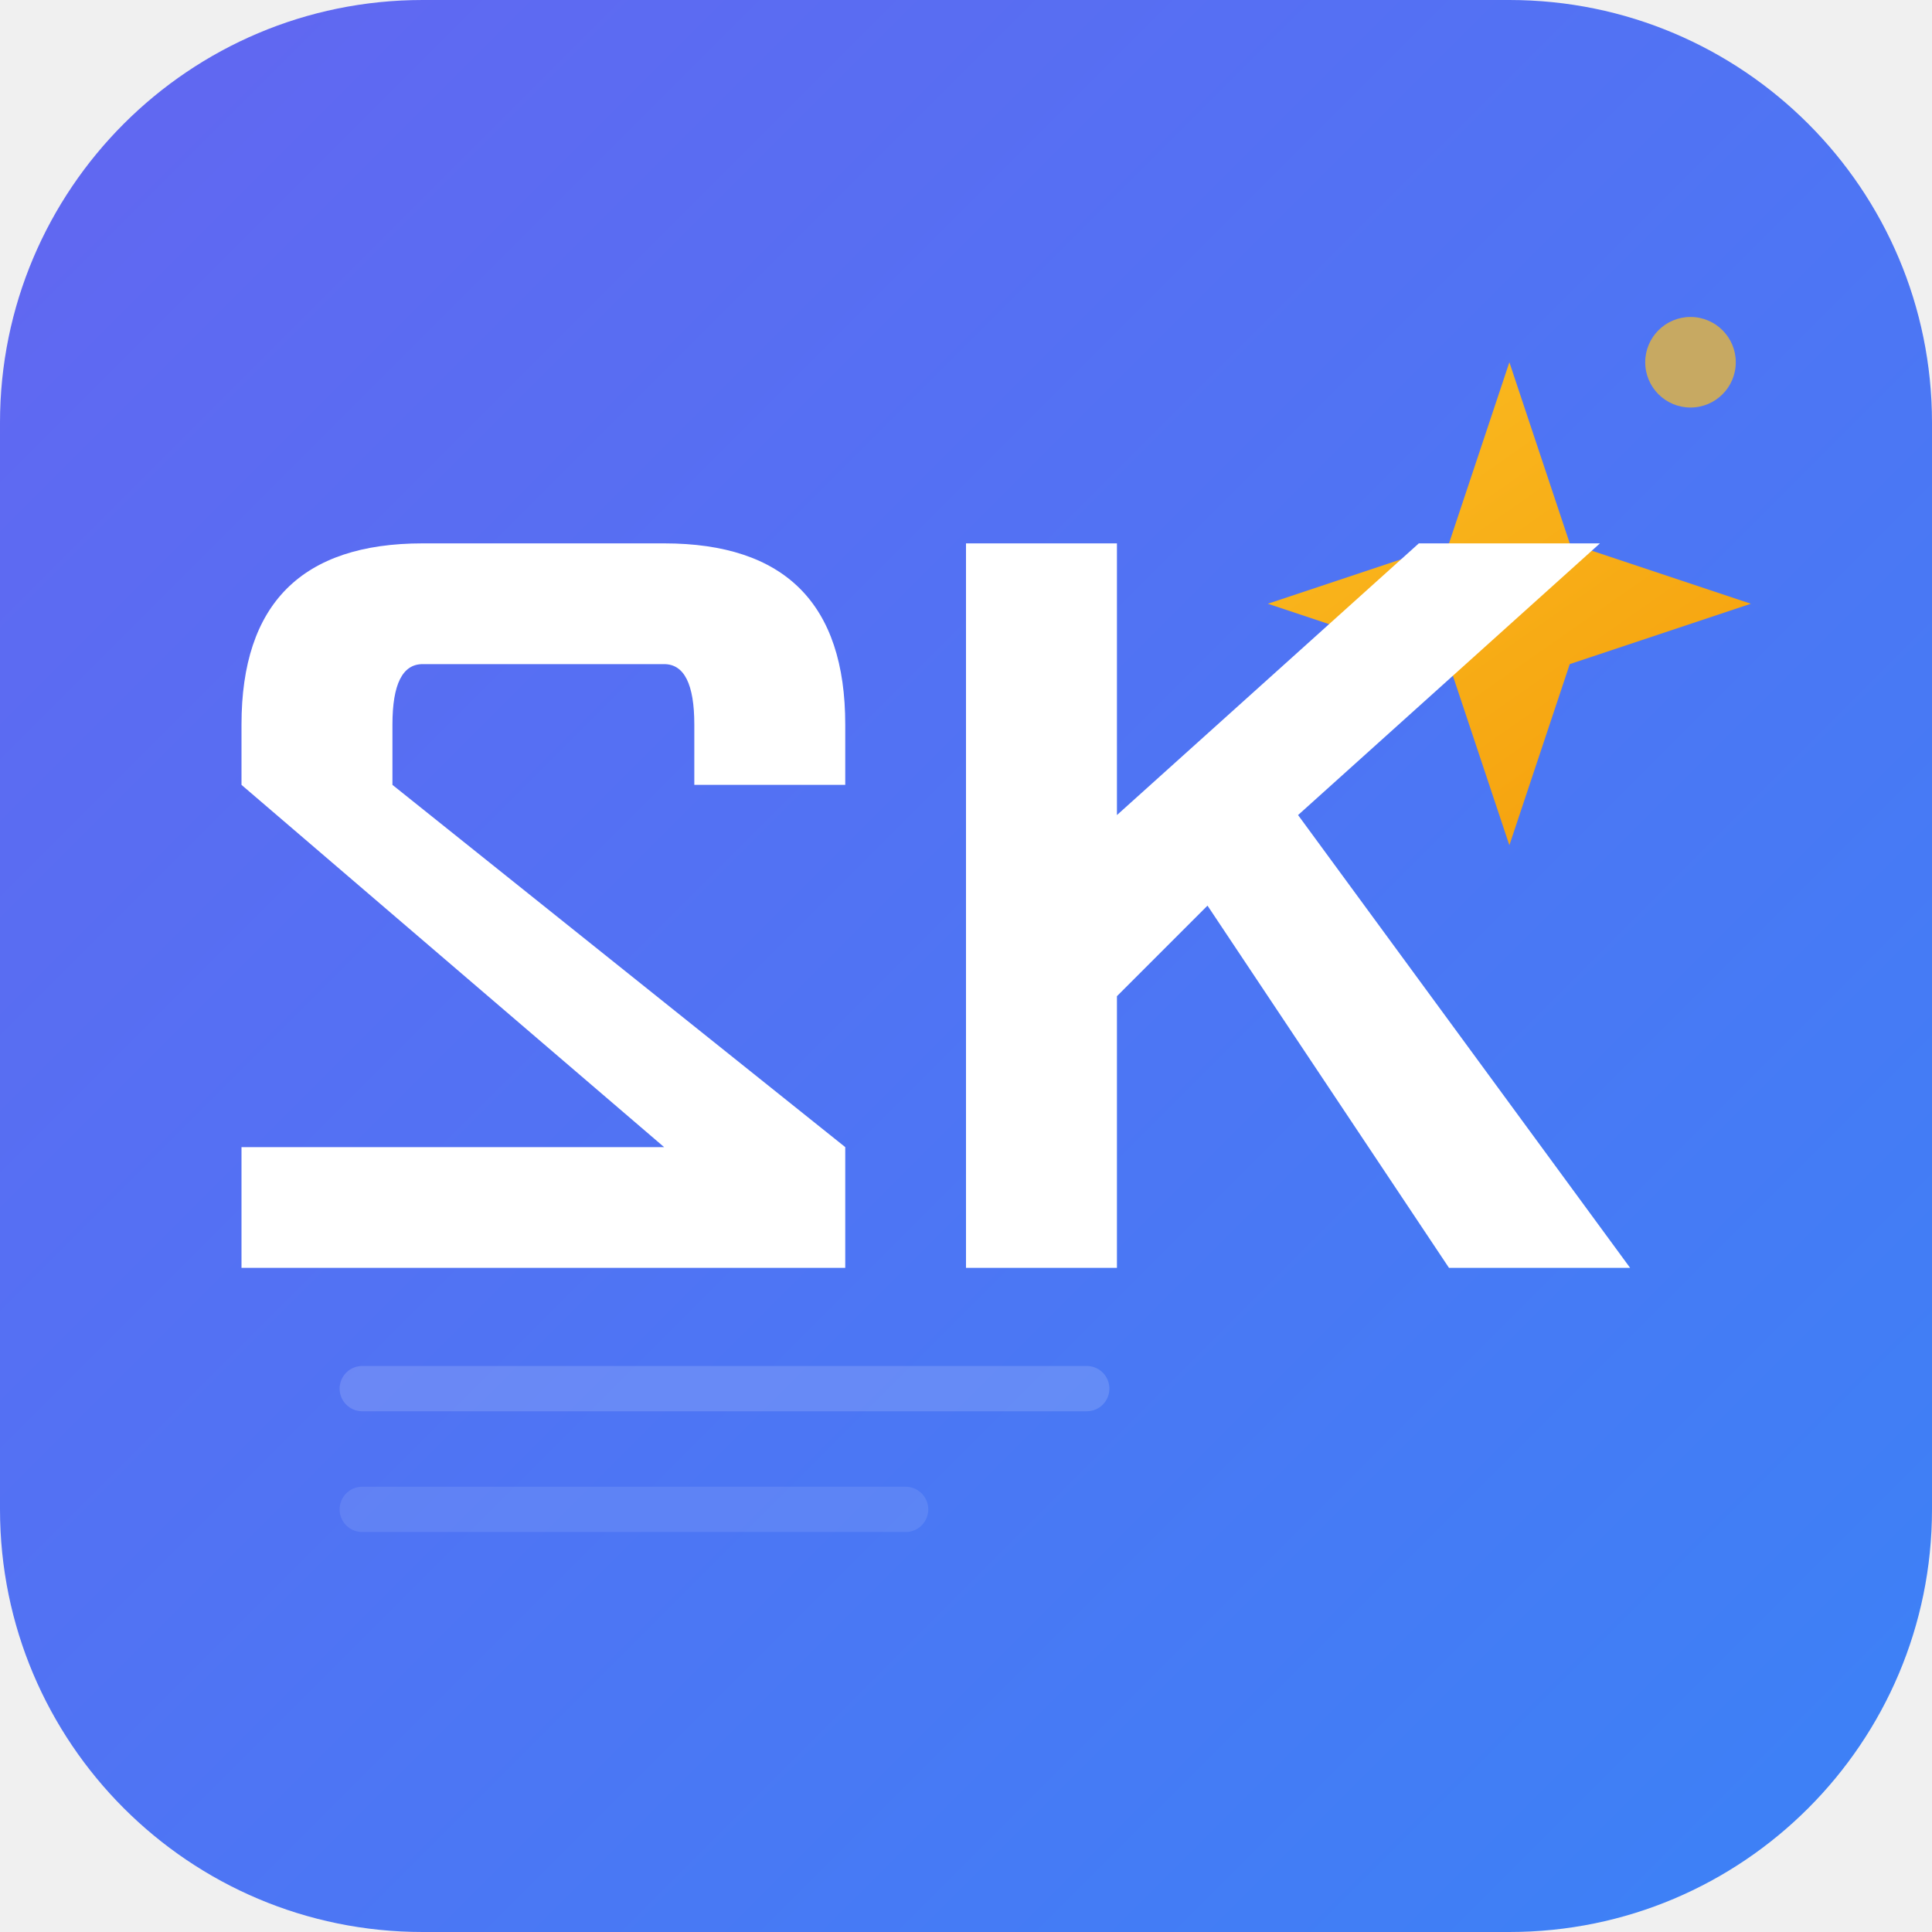
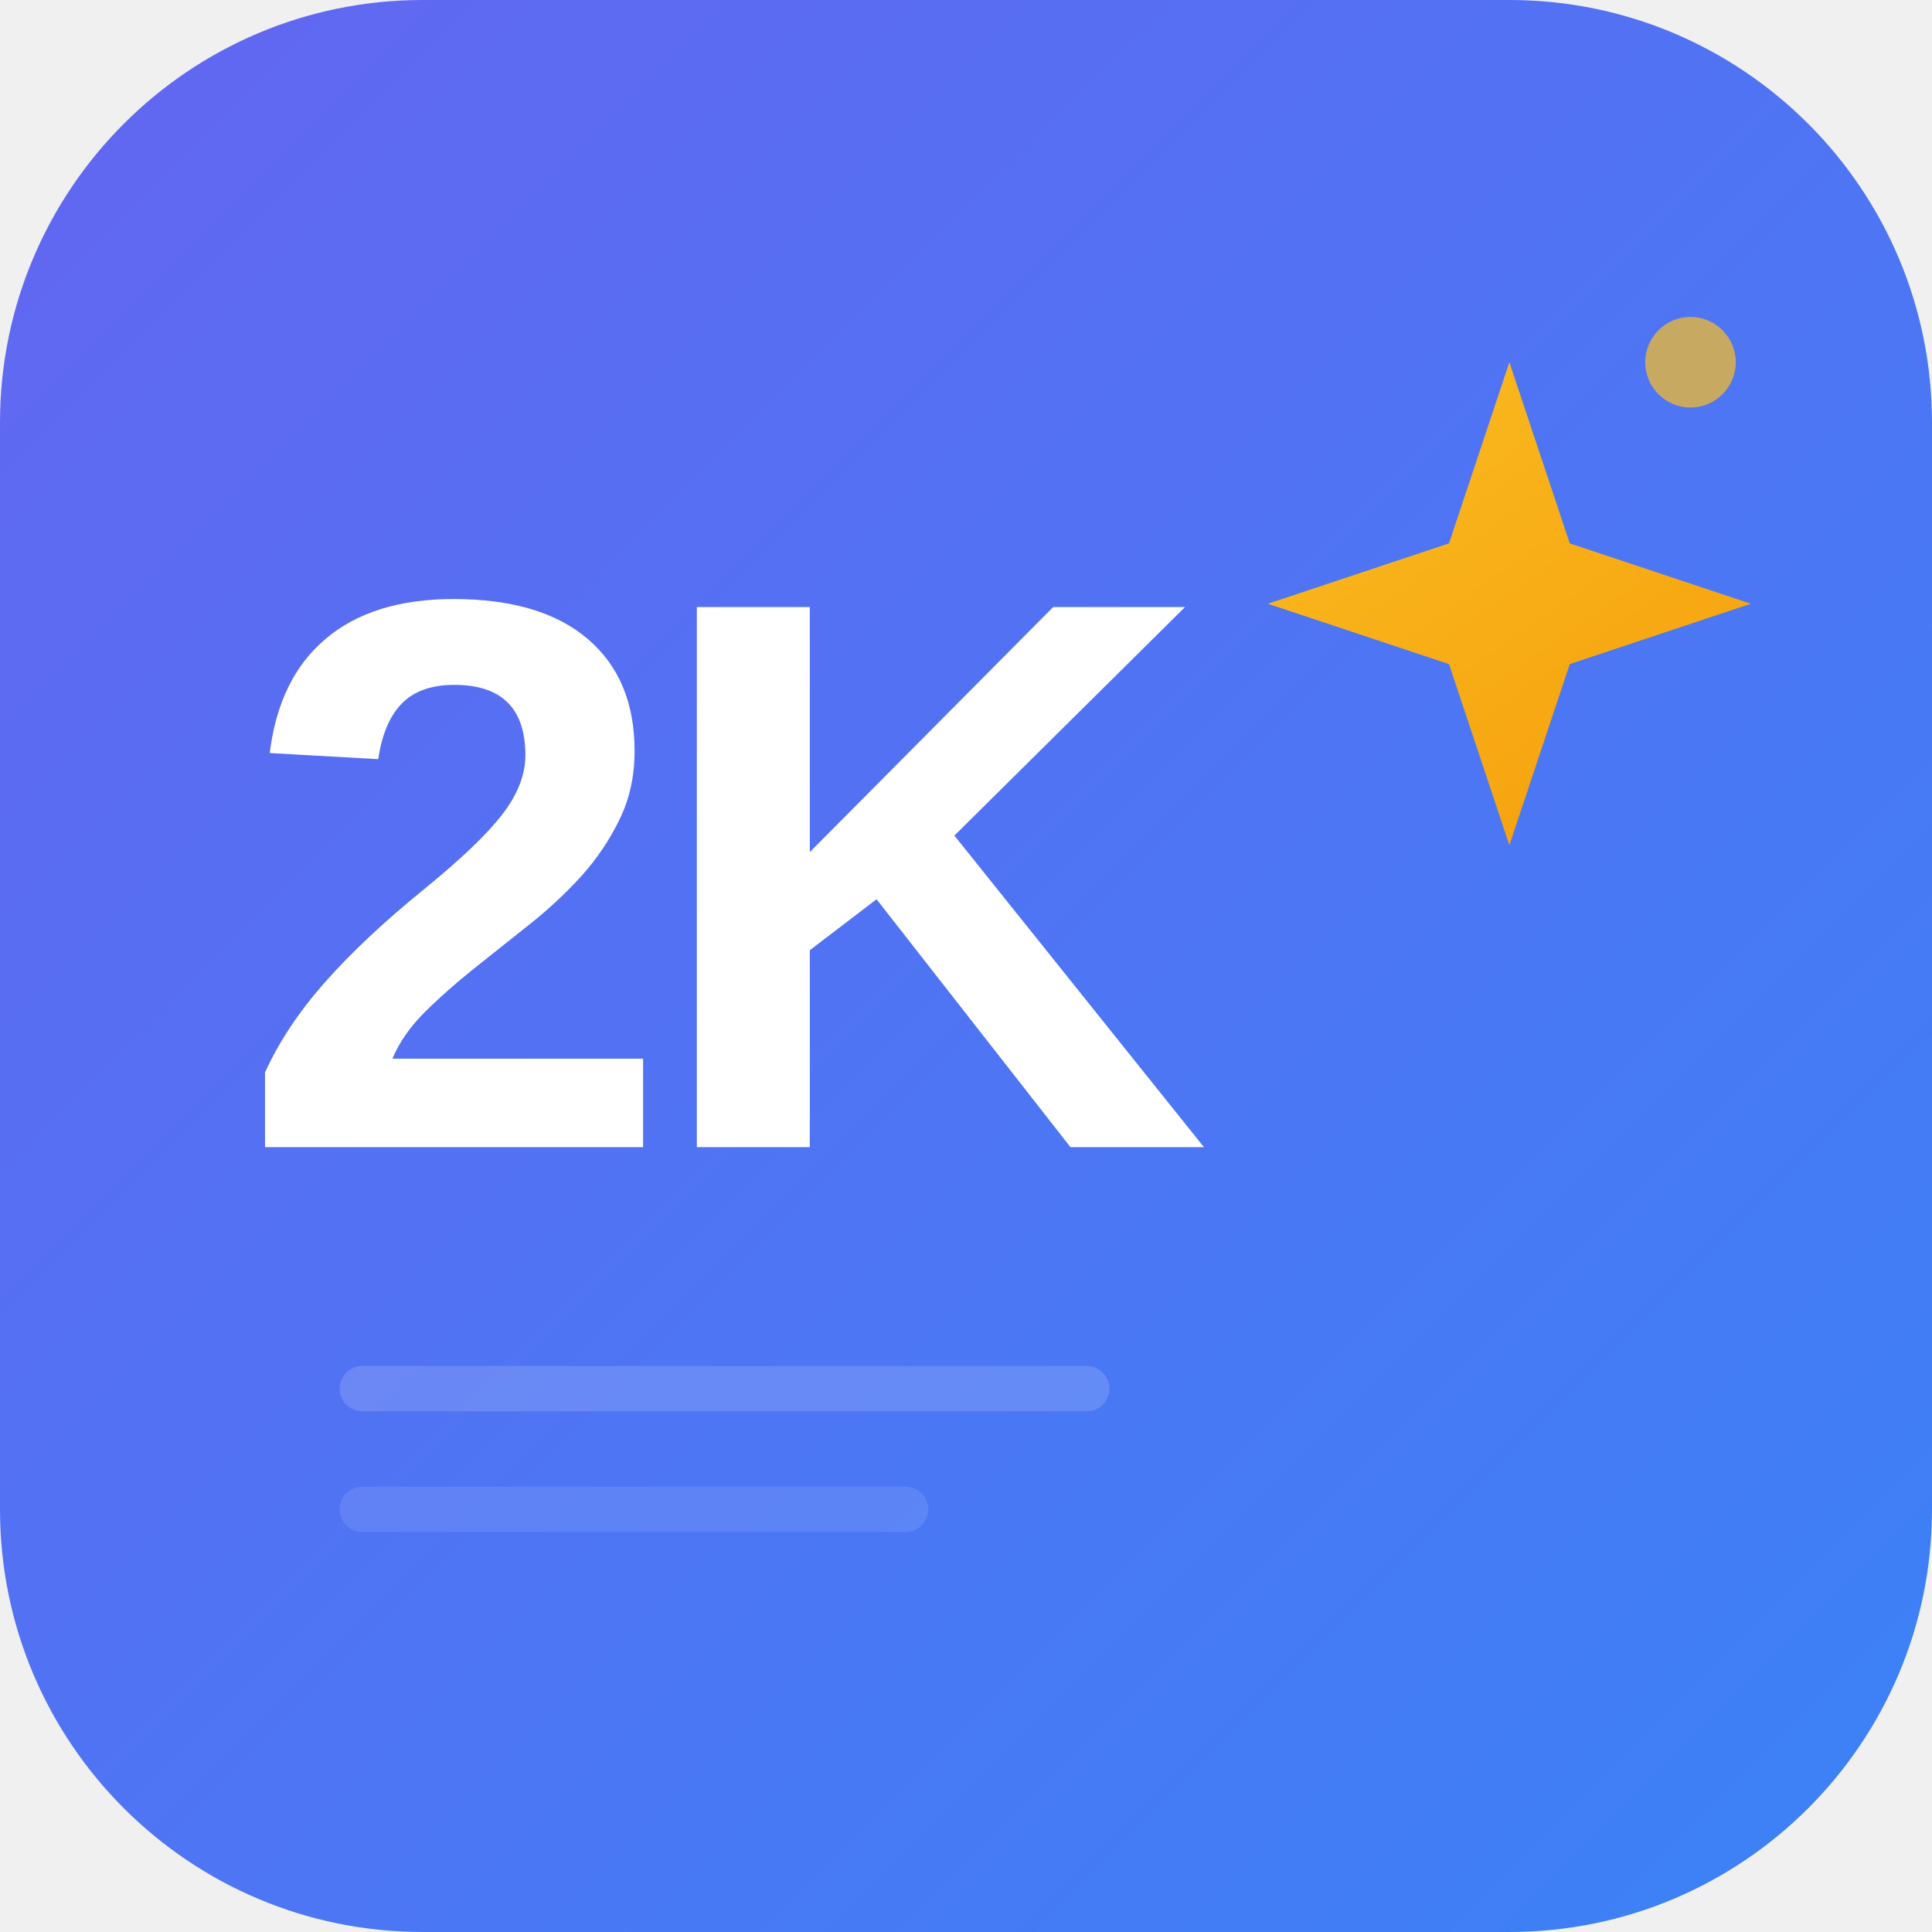
<svg xmlns="http://www.w3.org/2000/svg" width="128" height="128" viewBox="0 0 128 128">
  <defs>
    <linearGradient id="bg" x1="0" y1="0" x2="128" y2="128" gradientUnits="userSpaceOnUse">
      <stop stop-color="#6366f1" />
      <stop offset="1" stop-color="#3b82f6" />
    </linearGradient>
    <linearGradient id="sparkle" x1="88" y1="16" x2="116" y2="56" gradientUnits="userSpaceOnUse">
      <stop stop-color="#fbbf24" />
      <stop offset="1" stop-color="#f59e0b" />
    </linearGradient>
  </defs>
  <rect width="128" height="128" rx="28" fill="url(#bg)" />
  <line x1="24" y1="92" x2="72" y2="92" stroke="white" stroke-opacity="0.15" stroke-width="3" stroke-linecap="round" />
  <line x1="24" y1="100" x2="60" y2="100" stroke="white" stroke-opacity="0.1" stroke-width="3" stroke-linecap="round" />
  <path d="M100 24 L104 36 L116 40 L104 44 L100 56 L96 44 L84 40 L96 36 Z" fill="url(#sparkle)" />
  <circle cx="112" cy="24" r="3" fill="#fbbf24" opacity="0.7" />
-   <g fill="white" transform="scale(2)">
-     <path d="M8 24 Q8 18 14 18 L22 18 Q28 18 28 24 L28 26 L23 26 L23 24 Q23 22 22 22 L14 22 Q13 22 13 24 L13 26 L28 38 L28 42 L8 42 L8 38 L22 38 L8 26 Z" />
-     <path d="M32 18 L37 18 L37 27 L47 18 L53 18 L43 27 L54 42 L48 42 L40 30 L37 33 L37 42 L32 42 Z" />
-   </g>
+   <text x="48" y="76" text-anchor="middle" font-family="Arial, Helvetica, sans-serif" font-weight="800" font-size="52" fill="white" letter-spacing="-2">2K</text>
</svg>
